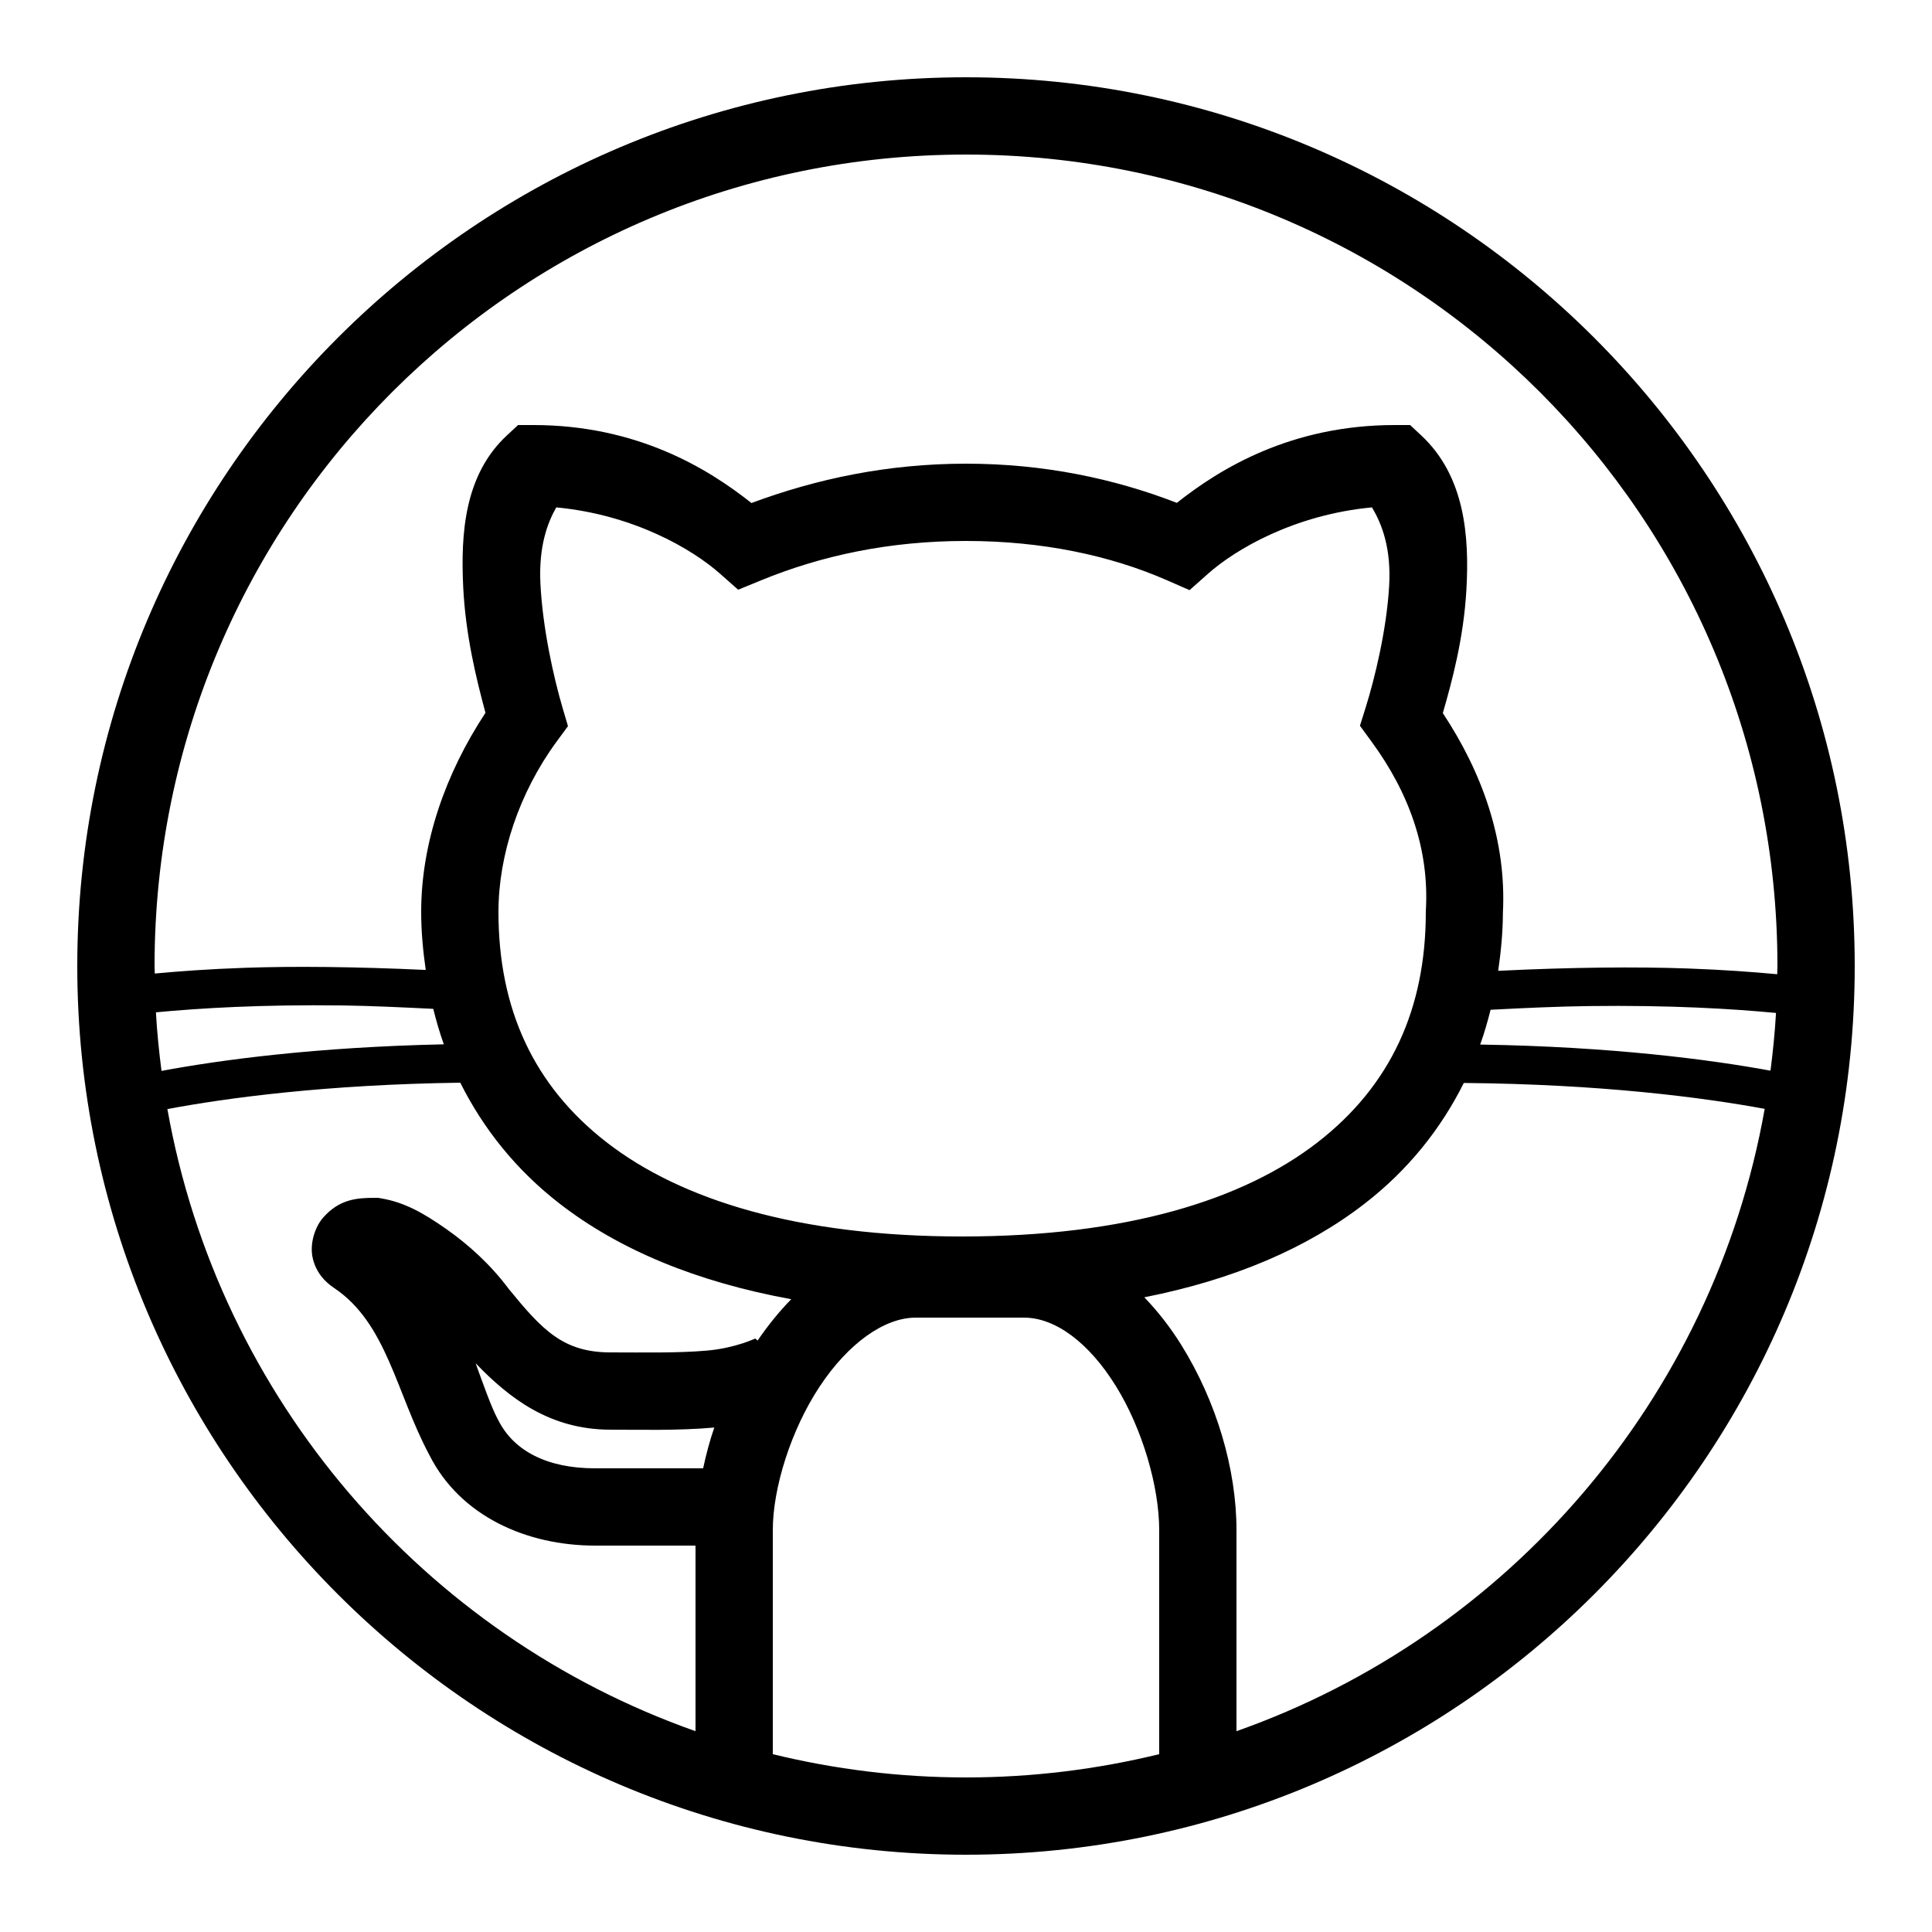
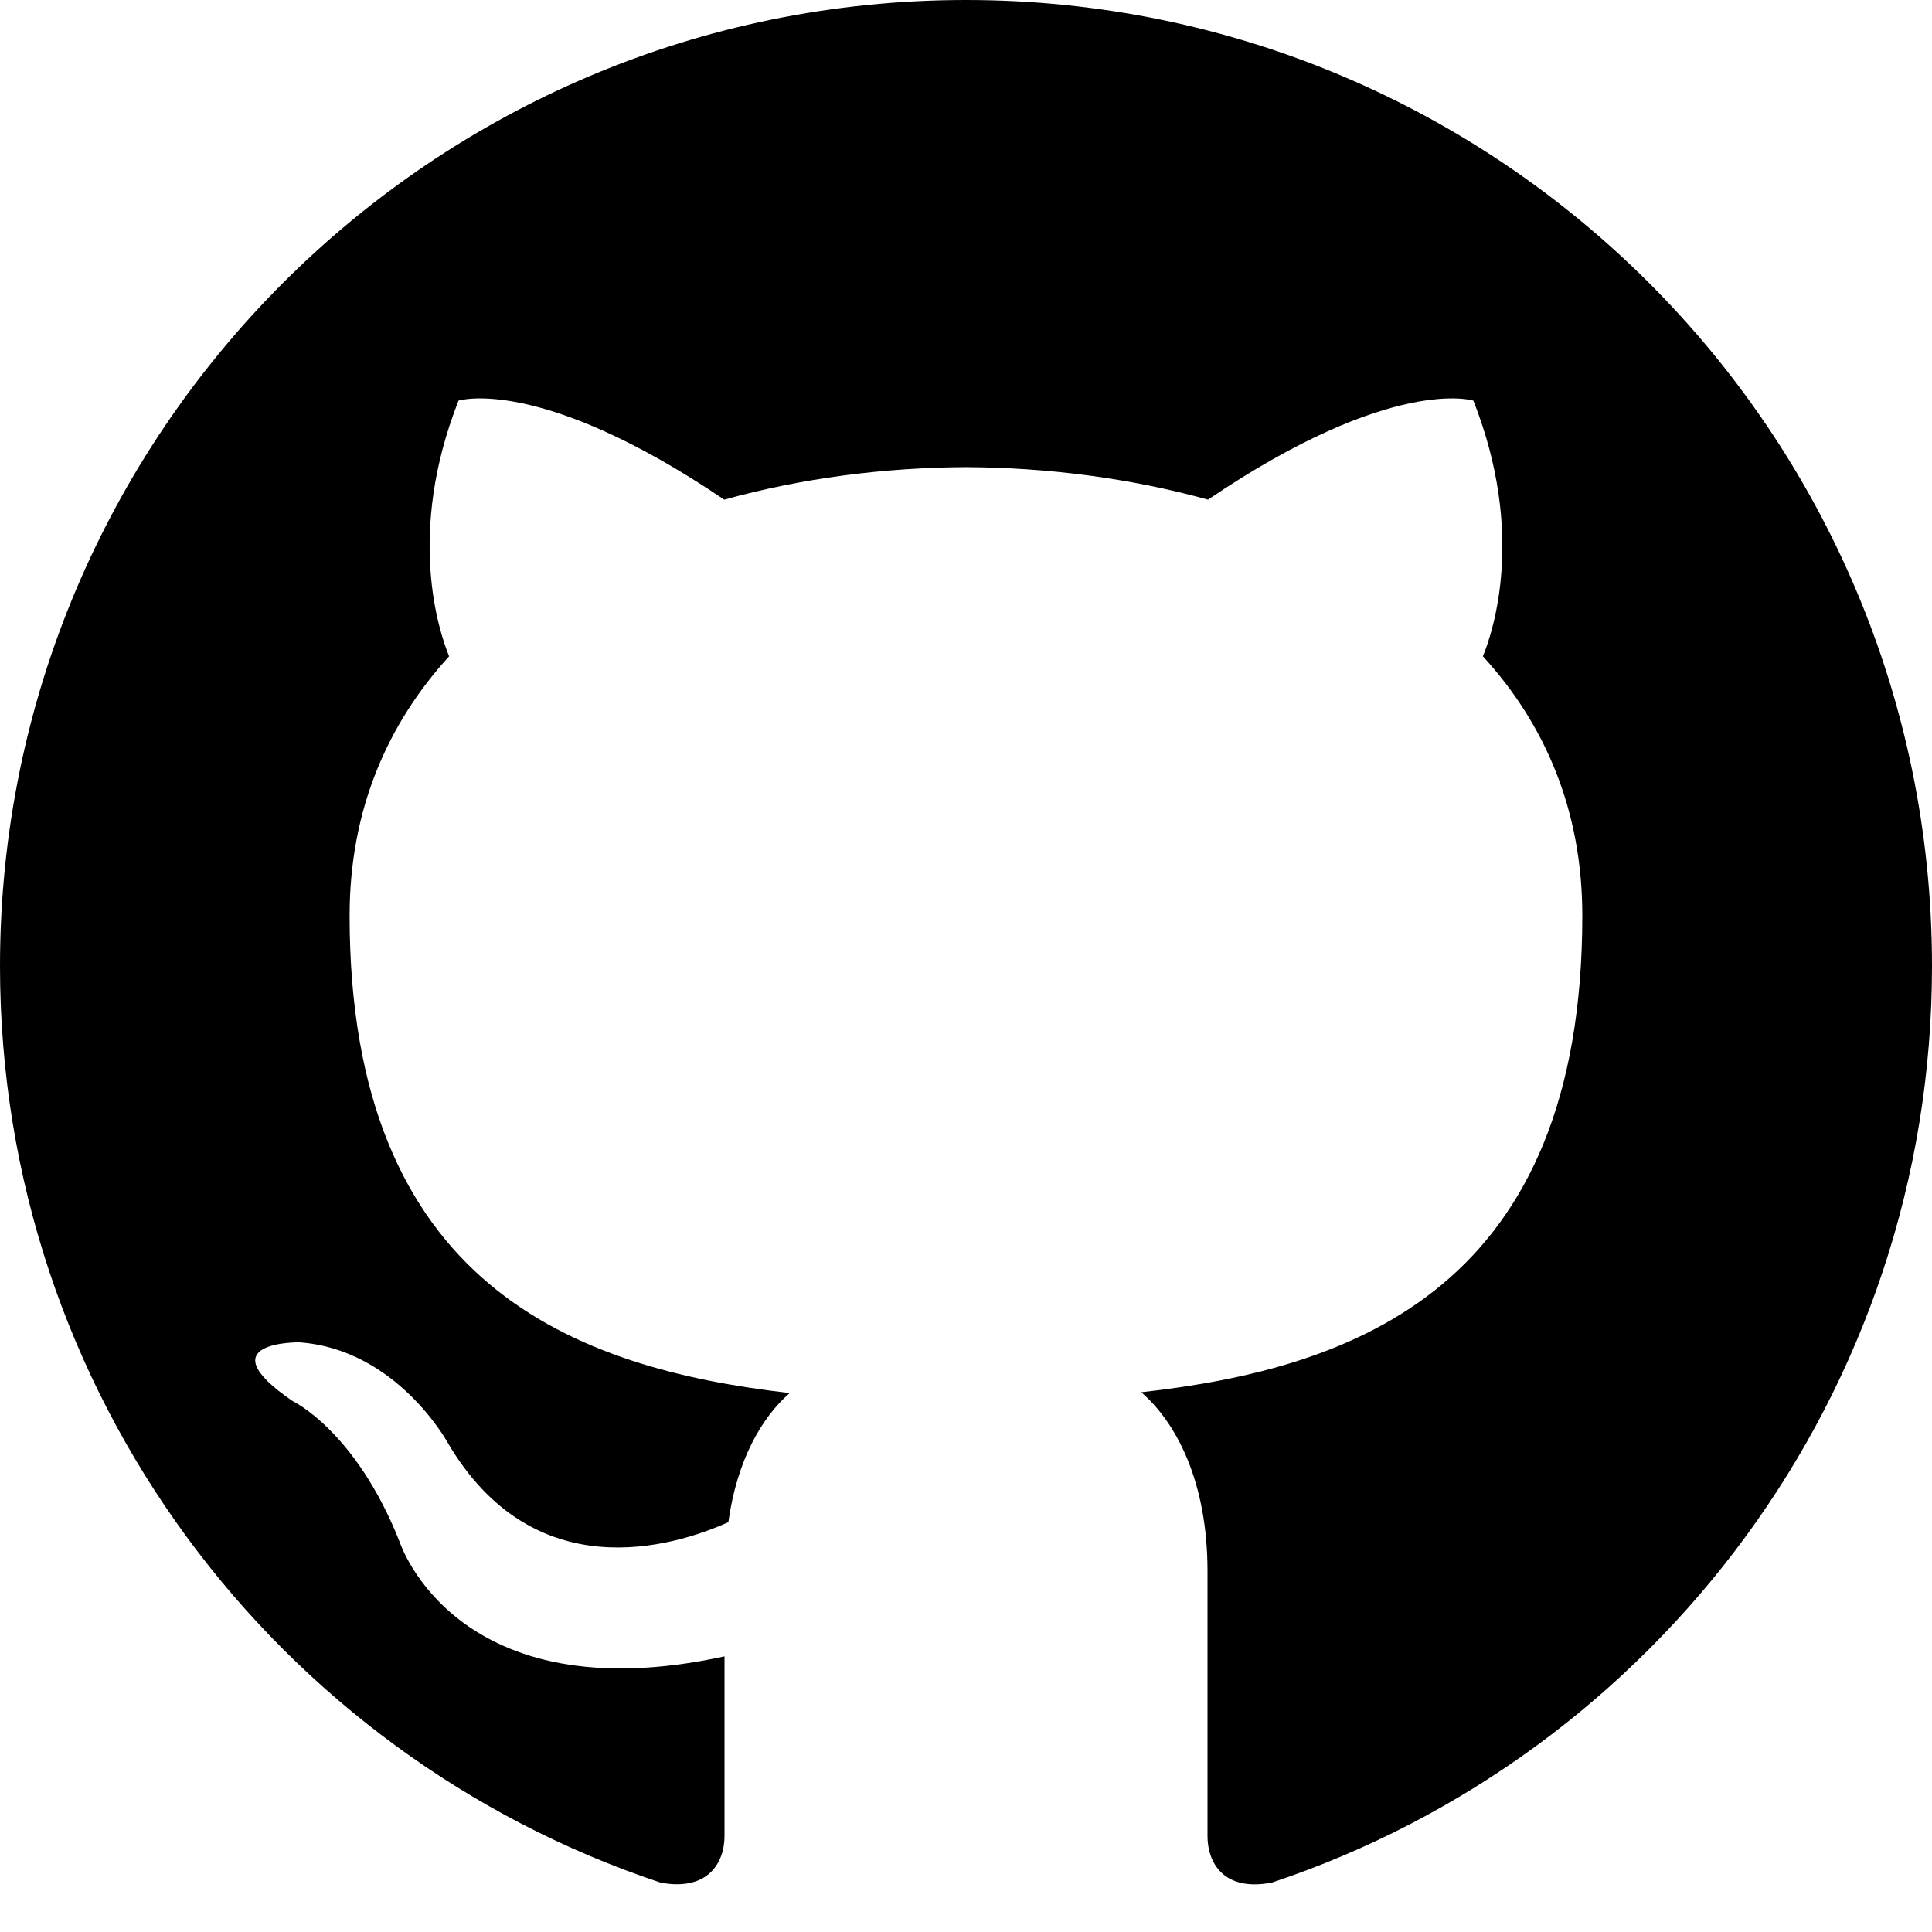
- <svg xmlns="http://www.w3.org/2000/svg" viewBox="0 0 50 50" width="50px" height="50px">
-   <path d="M 25 2 C 12.311 2 2 12.311 2 25 C 2 37.689 12.311 48 25 48 C 37.689 48 48 37.689 48 25 C 48 12.311 37.689 2 25 2 z M 25 4 C 36.607 4 46 13.393 46 25 C 46 25.071 45.995 25.142 45.994 25.213 C 45.355 25.154 44.616 25.098 43.676 25.064 C 42.347 25.017 40.672 25.031 38.773 25.125 C 38.844 24.635 38.893 24.137 38.895 23.627 C 38.991 21.754 38.363 20.002 37.34 18.455 C 37.587 17.601 37.877 16.515 37.949 15.283 C 38.032 13.879 37.911 12.322 36.783 11.27 L 36.494 11 L 36.1 11 C 33.417 11 31.58 12.123 30.457 13.014 C 28.836 12.386 27.012 12 25 12 C 22.976 12 21.136 12.391 19.447 13.018 C 18.325 12.127 16.487 11 13.801 11 L 13.408 11 L 13.119 11.268 C 12.021 12.287 11.92 13.802 11.988 15.199 C 12.049 16.432 12.322 17.552 12.564 18.447 C 11.524 20.025 10.9 21.822 10.9 23.6 C 10.9 24.111 10.948 24.61 11.018 25.102 C 9.212 25.018 7.602 25.002 6.324 25.047 C 5.385 25.08 4.645 25.136 4.006 25.195 C 4.005 25.13 4 25.065 4 25 C 4 13.393 13.393 4 25 4 z M 14.396 13.131 C 16.414 13.322 17.932 14.223 18.635 14.848 L 19.104 15.262 L 19.682 15.025 C 21.263 14.374 23.027 14 25 14 C 26.973 14 28.737 14.376 30.199 15.016 L 30.785 15.273 L 31.264 14.848 C 31.967 14.223 33.487 13.322 35.506 13.131 C 35.774 13.576 36.007 14.209 35.951 15.166 C 35.884 16.312 35.577 17.56 35.346 18.301 L 35.195 18.783 L 35.494 19.191 C 36.484 20.541 36.988 22.001 36.902 23.545 L 36.9 23.572 L 36.9 23.6 C 36.9 26.095 36.002 28.092 34.088 29.572 C 32.174 31.052 29.153 32 24.9 32 C 20.648 32 17.625 31.052 15.711 29.572 C 13.797 28.092 12.9 26.095 12.9 23.6 C 12.9 22.135 13.429 20.524 14.406 19.191 L 14.699 18.793 L 14.559 18.318 C 14.327 17.53 14.043 16.254 13.986 15.102 C 13.939 14.143 14.166 13.537 14.396 13.131 z M 8.885 26.021 C 9.591 26.031 10.401 26.069 11.213 26.109 C 11.29 26.421 11.379 26.728 11.486 27.027 C 8.179 27.097 5.705 27.43 4.18 27.715 C 4.115 27.214 4.064 26.71 4.035 26.199 C 5.162 26.092 6.751 25.994 8.885 26.021 z M 41.115 26.037 C 43.248 26.01 44.836 26.108 45.963 26.215 C 45.934 26.718 45.884 27.216 45.82 27.709 C 44.241 27.419 41.7 27.087 38.307 27.033 C 38.412 26.74 38.5 26.438 38.576 26.133 C 39.471 26.085 40.345 26.047 41.115 26.037 z M 11.912 28.02 C 12.509 29.215 13.362 30.283 14.488 31.154 C 16.029 32.346 18.032 33.178 20.477 33.623 C 20.157 33.952 19.866 34.313 19.607 34.693 L 19.547 34.641 C 19.552 34.634 19.05 34.886 18.299 34.953 C 17.548 35.02 16.622 35 15.801 35 C 14.576 35 14.036 34.421 13.174 33.367 C 12.696 32.724 12.114 32.202 11.549 31.807 C 10.97 31.401 10.476 31.116 9.865 31.014 L 9.783 31 L 9.699 31 C 9.233 31 8.781 31.034 8.359 31.516 C 8.149 31.757 8.003 32.203 8.098 32.58 C 8.192 32.958 8.431 33.19 8.645 33.332 C 10.011 34.243 10.253 36.047 11.109 37.65 C 11.909 39.244 13.636 40 15.4 40 L 18 40 L 18 44.803 C 10.968 42.321 5.665 36.205 4.332 28.703 C 5.863 28.415 8.427 28.068 11.912 28.02 z M 37.883 28.027 C 41.446 28.058 44.081 28.404 45.67 28.697 C 44.339 36.202 39.034 42.32 32 44.803 L 32 39.6 C 32 38.015 31.48 36.268 30.574 34.811 C 30.299 34.368 29.976 33.95 29.615 33.574 C 31.93 33.117 33.832 32.299 35.312 31.154 C 36.437 30.285 37.288 29.22 37.883 28.027 z M 23.699 34.1 L 26.5 34.1 C 27.313 34.1 28.18 34.747 28.875 35.865 C 29.57 36.983 30 38.484 30 39.6 L 30 45.398 C 28.397 45.789 26.724 46 25 46 C 23.276 46 21.603 45.789 20 45.398 L 20 39.6 C 20 38.509 20.468 37.011 21.209 35.889 C 21.95 34.766 22.886 34.1 23.699 34.1 z M 12.309 35.281 C 13.174 36.179 14.223 37 15.801 37 C 16.58 37 17.552 37.028 18.477 36.945 C 18.48 36.945 18.483 36.944 18.486 36.943 C 18.365 37.293 18.274 37.646 18.197 38 L 15.4 38 C 14.167 38 13.296 37.554 12.895 36.752 L 12.887 36.738 L 12.881 36.727 C 12.716 36.421 12.501 35.811 12.309 35.281 z" />
+ <svg xmlns="http://www.w3.org/2000/svg" width="24" height="24" viewBox="0 0 24 24">
+   <path d="M12 0c-6.626 0-12 5.373-12 12 0 5.302 3.438 9.8 8.207 11.387.599.111.793-.261.793-.577v-2.234c-3.338.726-4.033-1.416-4.033-1.416-.546-1.387-1.333-1.756-1.333-1.756-1.089-.745.083-.729.083-.729 1.205.084 1.839 1.237 1.839 1.237 1.07 1.834 2.807 1.304 3.492.997.107-.775.418-1.305.762-1.604-2.665-.305-5.467-1.334-5.467-5.931 0-1.311.469-2.381 1.236-3.221-.124-.303-.535-1.524.117-3.176 0 0 1.008-.322 3.301 1.23.957-.266 1.983-.399 3.003-.404 1.02.005 2.047.138 3.006.404 2.291-1.552 3.297-1.23 3.297-1.23.653 1.653.242 2.874.118 3.176.77.84 1.235 1.911 1.235 3.221 0 4.609-2.807 5.624-5.479 5.921.43.372.823 1.102.823 2.222v3.293c0 .319.192.694.801.576 4.765-1.589 8.199-6.086 8.199-11.386 0-6.627-5.373-12-12-12z" />
</svg>
